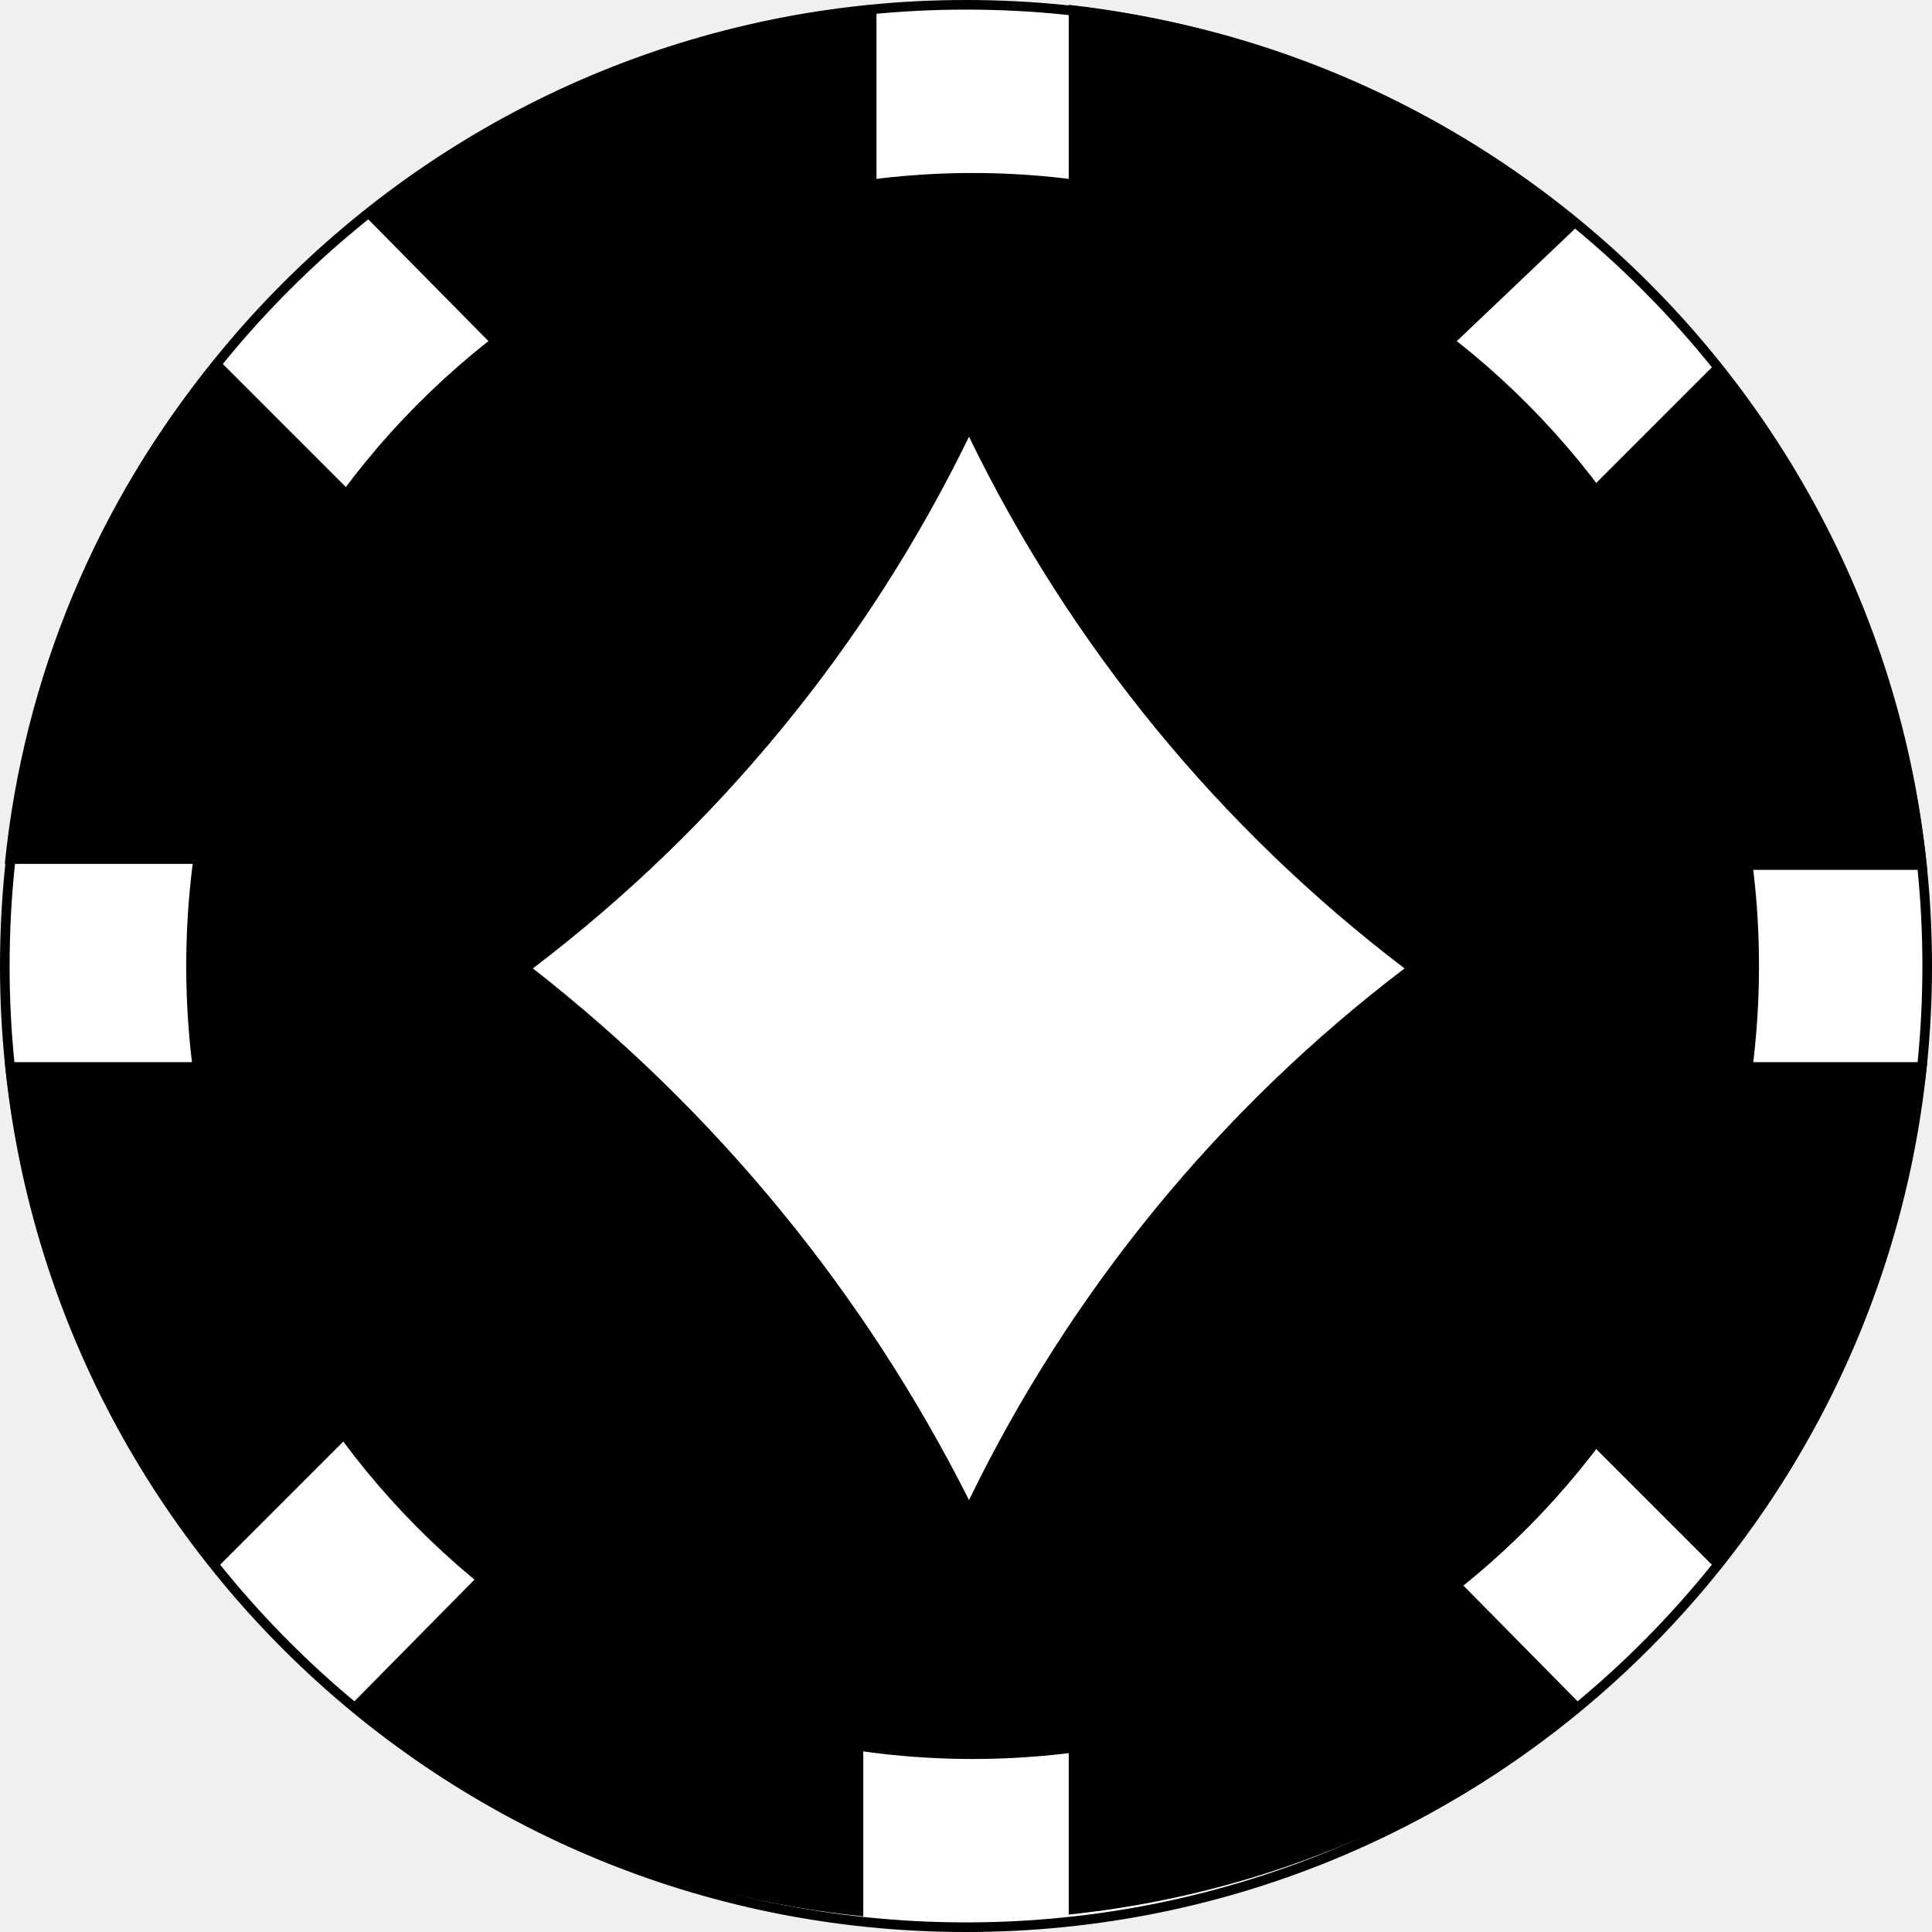
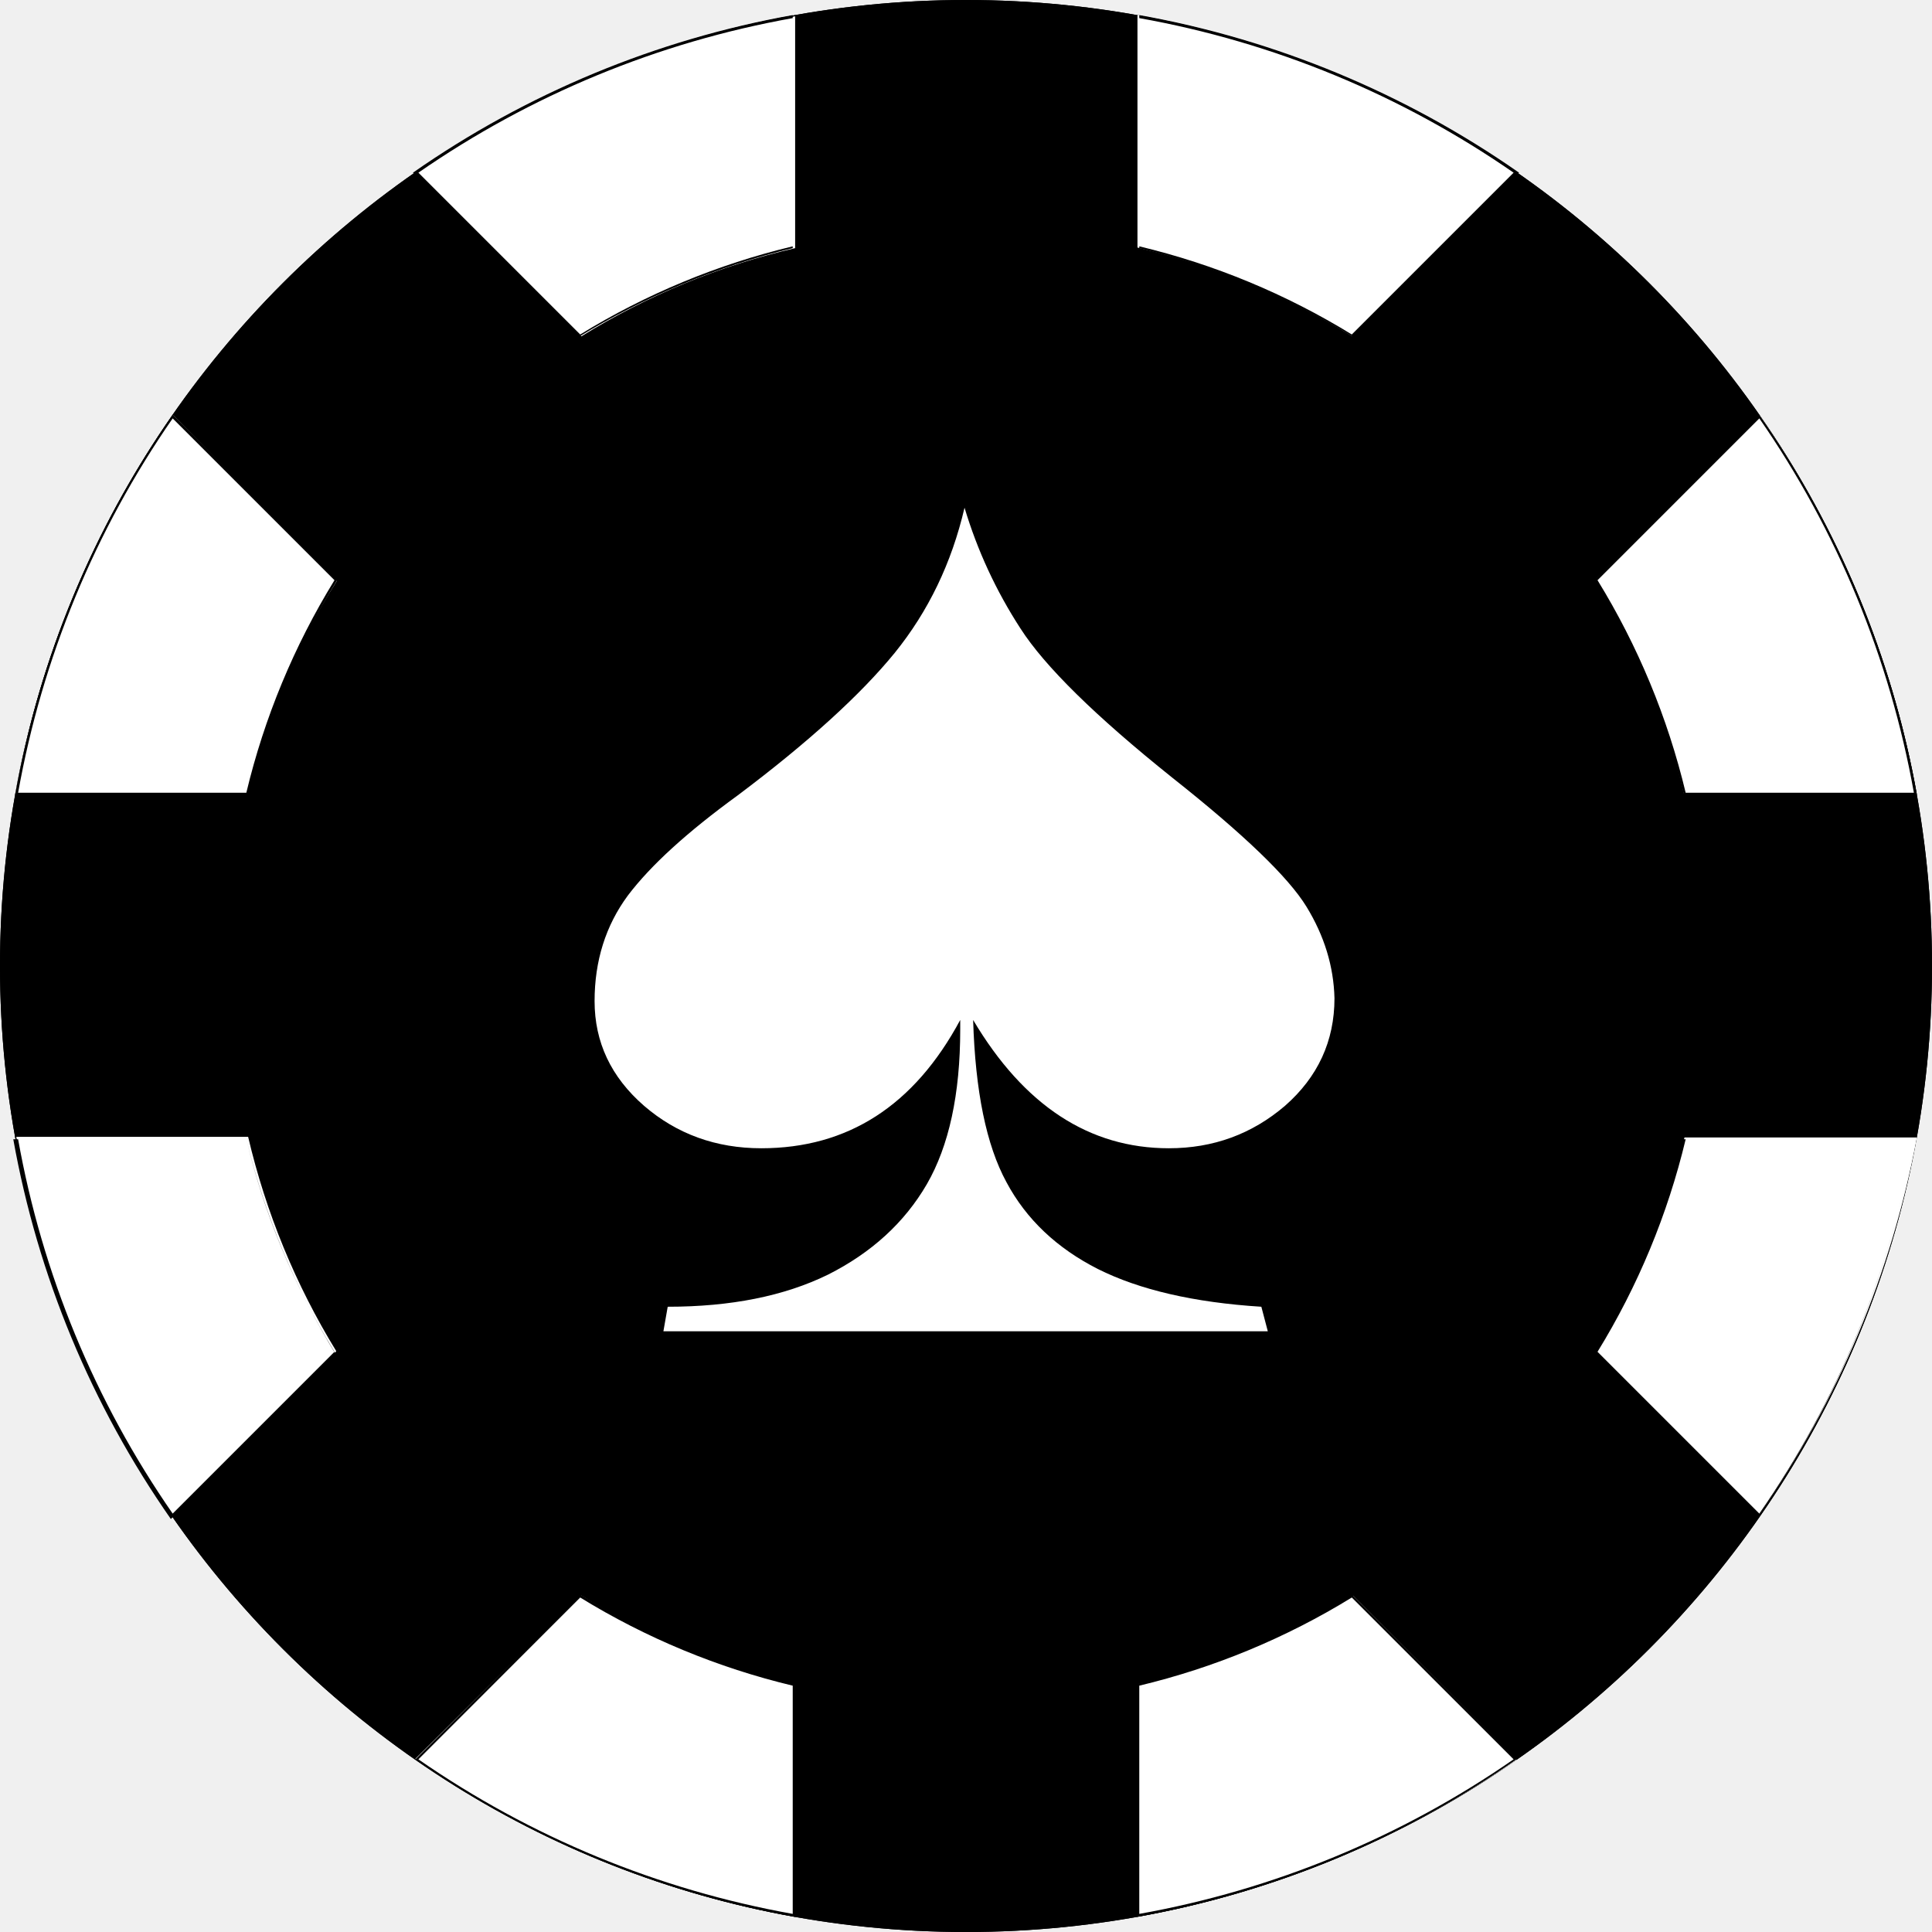
- <svg xmlns="http://www.w3.org/2000/svg" id="Layer_1" data-name="Layer 1" viewBox="0 0 32.16 32.16">
+ <svg xmlns="http://www.w3.org/2000/svg" id="Layer_1" data-name="Layer 1" viewBox="0 0 32 32">
  <defs>
-     <style>.cls-1,.cls-4{fill:#fff;}.cls-1,.cls-2{stroke:#000;stroke-miterlimit:10;}.cls-1{stroke-width:0.16px;}.cls-2{stroke-width:0.16px;}.cls-3{fill:none;}</style>
+     <style>.cls-1,.cls-3{fill:#fff;}.cls-2,.cls-3{isolation:isolate;}.cls-3{font-size:22.7px;font-family:ArialMT, Arial;}</style>
  </defs>
-   <circle class="cls-1" cx="16.08" cy="16.08" r="16" />
-   <ellipse class="cls-2" cx="16.19" cy="16.08" rx="13.01" ry="13.12" />
-   <rect class="cls-3" x="8.72" y="14.69" width="6.4" height="6.4" />
-   <path d="M22.24-.67A16.21,16.21,0,0,0,13.71-4.3v3.2A14.32,14.32,0,0,1,20,1.46Z" transform="translate(4.08 4.38)" />
-   <path d="M24.8,10.1H28a15.76,15.76,0,0,0-3.52-8.43L22.24,3.91A11.14,11.14,0,0,1,24.8,10.1Z" transform="translate(4.08 4.38)" />
-   <path d="M22.24,19.49l2.24,2.24A16.12,16.12,0,0,0,28,13.3H24.8A11.45,11.45,0,0,1,22.24,19.49Z" transform="translate(4.08 4.38)" />
-   <path d="M13.71,24.29v3.2A16.41,16.41,0,0,0,22.24,24L20,21.73A10.68,10.68,0,0,1,13.71,24.29Z" transform="translate(4.08 4.38)" />
-   <path d="M1.76,24a16.08,16.08,0,0,0,8.53,3.52v-3.2A14.32,14.32,0,0,1,4,21.73Z" transform="translate(4.08 4.38)" />
-   <path d="M-.8,13.3H-4A15.76,15.76,0,0,0-.48,21.73l2.24-2.24A13.42,13.42,0,0,1-.8,13.3Z" transform="translate(4.08 4.38)" />
-   <path d="M1.76,3.81-.48,1.57A15.69,15.69,0,0,0-4,10H-.8A13.89,13.89,0,0,1,1.76,3.81Z" transform="translate(4.08 4.38)" />
-   <path d="M10.51-1V-4.3A15.75,15.75,0,0,0,2-.78L4.21,1.46A13.26,13.26,0,0,1,10.51-1Z" transform="translate(4.08 4.38)" />
-   <g id="layer1">
-     <path id="path3200" class="cls-4" d="M12.05,2.89a24.69,24.69,0,0,1-7.26,8.85,26.14,26.14,0,0,1,7.26,8.85,24.66,24.66,0,0,1,7.25-8.85A24.66,24.66,0,0,1,12.05,2.89Z" transform="translate(4.08 4.38)" />
+   <circle cx="16" cy="16" r="15.92" />
+   <path d="M918,490.15A15.85,15.85,0,1,1,902.15,506,15.87,15.87,0,0,1,918,490.15m0-.15a16,16,0,1,0,16,16,16,16,0,0,0-16-16Z" transform="translate(-902 -490)" />
+   <path d="M918,522a16,16,0,1,1,16-16A16,16,0,0,1,918,522Zm0-28.22A12.24,12.24,0,1,0,930.24,506,12.25,12.25,0,0,0,918,493.76Z" transform="translate(-902 -490)" />
+   <path d="M918,490a16,16,0,1,1-16,16,16,16,0,0,1,16-16m0,28.22A12.26,12.26,0,1,0,905.74,506,12.27,12.27,0,0,0,918,518.26M918,490a16,16,0,1,0,16,16,16,16,0,0,0-16-16Zm0,28.22A12.22,12.22,0,1,1,930.22,506,12.22,12.22,0,0,1,918,518.22Z" transform="translate(-902 -490)" />
+   <path class="cls-1" d="M902.25,503.14a16.3,16.3,0,0,1,2.62-6.26l2.71,2.74a11.65,11.65,0,0,0-1.48,3.52Z" transform="translate(-902 -490)" />
+   <path d="M904.86,496.93l2.68,2.68a12.09,12.09,0,0,0-1.46,3.52H902.3a15.74,15.74,0,0,1,2.56-6.2m0-.06a15.87,15.87,0,0,0-2.61,6.29h3.86a12.41,12.41,0,0,1,1.48-3.56l-2.73-2.73Z" transform="translate(-902 -490)" />
+   <path class="cls-1" d="M904.86,515.1a15.74,15.74,0,0,1-2.59-6.27l3.84,0a12.05,12.05,0,0,0,1.46,3.55Z" transform="translate(-902 -490)" />
+   <path d="M906.08,508.87a12.09,12.09,0,0,0,1.46,3.52l-2.68,2.68a15.74,15.74,0,0,1-2.56-6.2h3.78m0,0h-3.86a15.87,15.87,0,0,0,2.61,6.29l2.73-2.73a12.41,12.41,0,0,1-1.48-3.56Z" transform="translate(-902 -490)" />
+   <path class="cls-1" d="M924.4,495.57a11.92,11.92,0,0,0-3.56-1.47l0-3.85a16.3,16.3,0,0,1,6.26,2.62Z" transform="translate(-902 -490)" />
+   <path d="M920.87,490.3a15.74,15.74,0,0,1,6.2,2.56l-2.68,2.68a12.09,12.09,0,0,0-3.52-1.46V490.3m0-.05v3.86a12.41,12.41,0,0,1,3.56,1.48l2.73-2.73a15.87,15.87,0,0,0-6.29-2.61Z" transform="translate(-902 -490)" />
+   <path class="cls-1" d="M908.88,492.85a16.17,16.17,0,0,1,6.29-2.58l0,3.84a11.73,11.73,0,0,0-3.54,1.46Z" transform="translate(-902 -490)" />
+   <path d="M915.13,490.3v3.78a12.09,12.09,0,0,0-3.52,1.46l-2.68-2.68a15.74,15.74,0,0,1,6.2-2.56m0-.05a15.87,15.87,0,0,0-6.29,2.61l2.73,2.73a12.41,12.41,0,0,1,3.56-1.48v-3.86Z" transform="translate(-902 -490)" />
+   <path class="cls-1" d="M920.86,517.89a12.05,12.05,0,0,0,3.55-1.46l2.71,2.72a16.19,16.19,0,0,1-6.26,2.58Z" transform="translate(-902 -490)" />
+   <path d="M924.39,516.46l2.68,2.68a15.74,15.74,0,0,1-6.2,2.56v-3.78a12.09,12.09,0,0,0,3.52-1.46m0-.05a12.41,12.41,0,0,1-3.56,1.48v3.86a15.87,15.87,0,0,0,6.29-2.61l-2.73-2.73Z" transform="translate(-902 -490)" />
+   <path class="cls-1" d="M929.89,503.14a12.05,12.05,0,0,0-1.46-3.55l2.72-2.71a16.19,16.19,0,0,1,2.58,6.26Z" transform="translate(-902 -490)" />
+   <path d="M931.14,496.93a15.74,15.74,0,0,1,2.56,6.2h-3.78a12.09,12.09,0,0,0-1.46-3.52l2.68-2.68m0-.06-2.73,2.73a12.41,12.41,0,0,1,1.48,3.56h3.86a15.87,15.87,0,0,0-2.61-6.29Z" transform="translate(-902 -490)" />
+   <path class="cls-1" d="M915.14,521.73a15.92,15.92,0,0,1-6.26-2.6l2.74-2.71a11.51,11.51,0,0,0,3.54,1.48Z" transform="translate(-902 -490)" />
+   <path d="M911.61,516.46a12.09,12.09,0,0,0,3.52,1.46v3.78a15.74,15.74,0,0,1-6.2-2.56l2.68-2.68m0-.05-2.73,2.73a15.87,15.87,0,0,0,6.29,2.61v-3.86a12.41,12.41,0,0,1-3.56-1.48Z" transform="translate(-902 -490)" />
+   <path class="cls-1" d="M928.42,512.38a11.51,11.51,0,0,0,1.48-3.54l3.85,0a16.13,16.13,0,0,1-2.61,6.24Z" transform="translate(-902 -490)" />
+   <path d="M933.7,508.87a15.74,15.74,0,0,1-2.56,6.2l-2.68-2.68a12.09,12.09,0,0,0,1.46-3.52h3.78m0,0h-3.86a12.41,12.41,0,0,1-1.48,3.56l2.73,2.73a15.87,15.87,0,0,0,2.61-6.29Z" transform="translate(-902 -490)" />
+   <g id="text2160" class="cls-2">
+     <text class="cls-3" transform="translate(9.1 22.05) scale(1.14 1)">♠</text>
  </g>
</svg>
